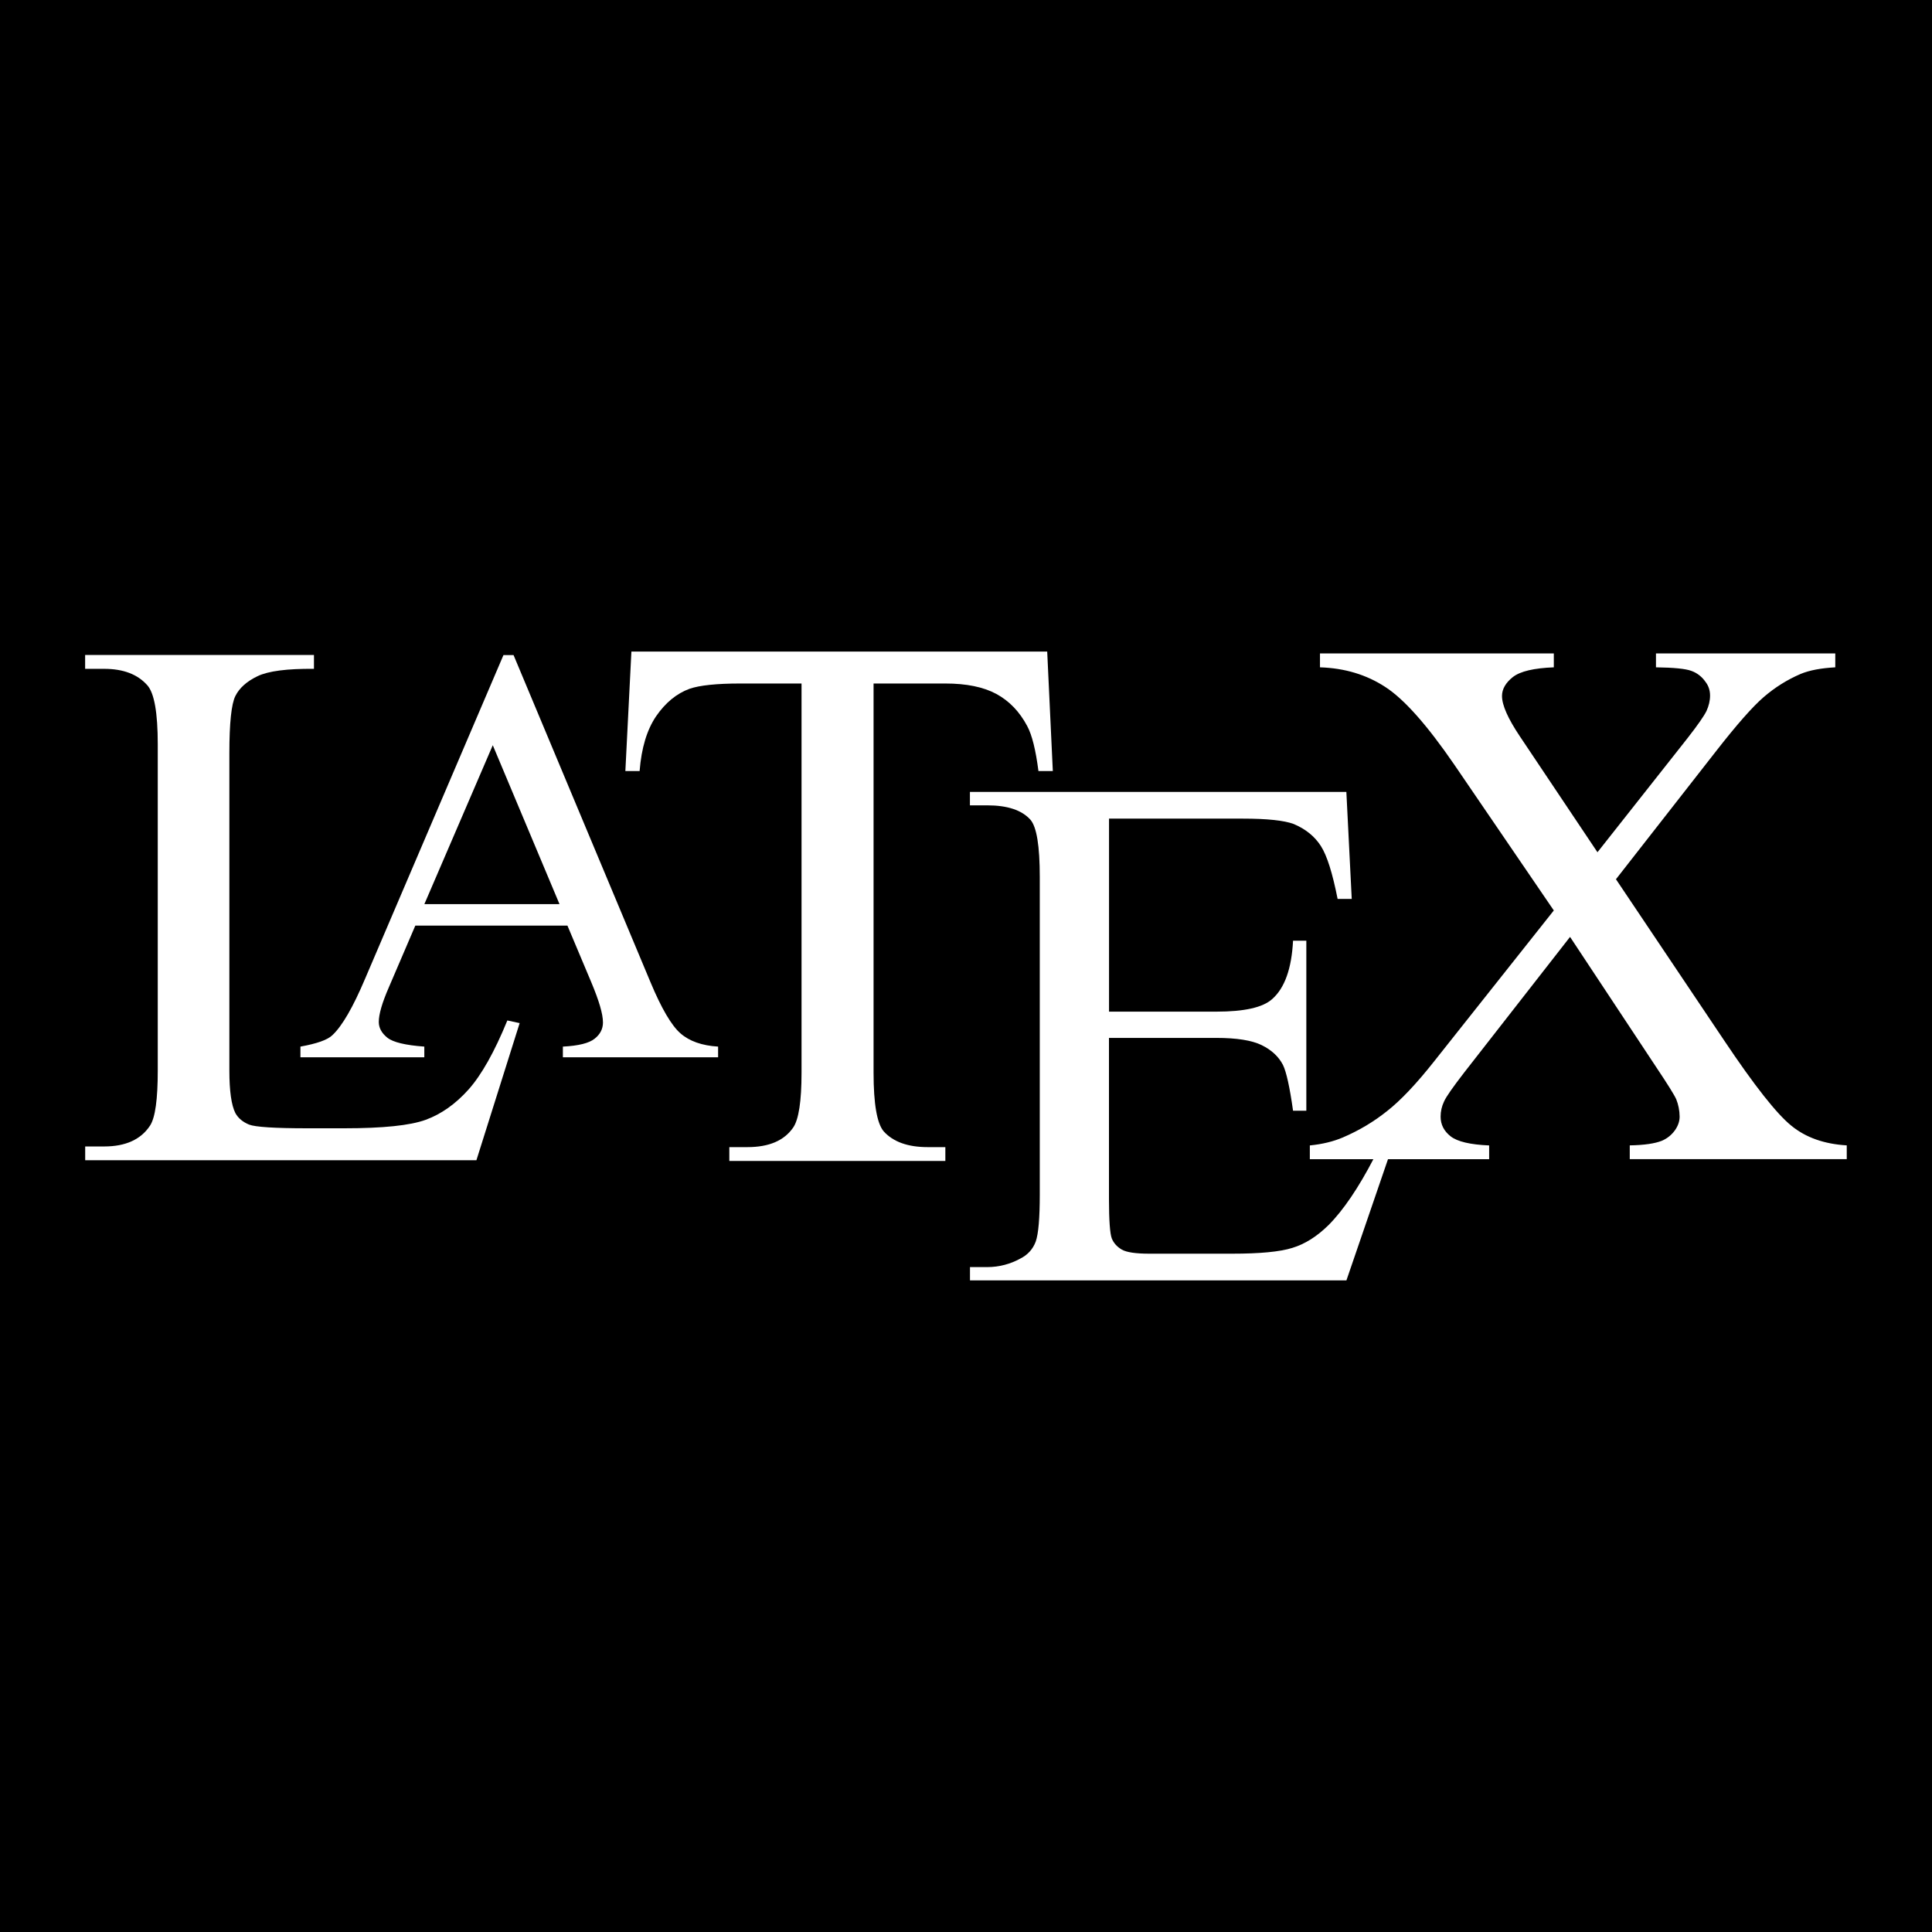
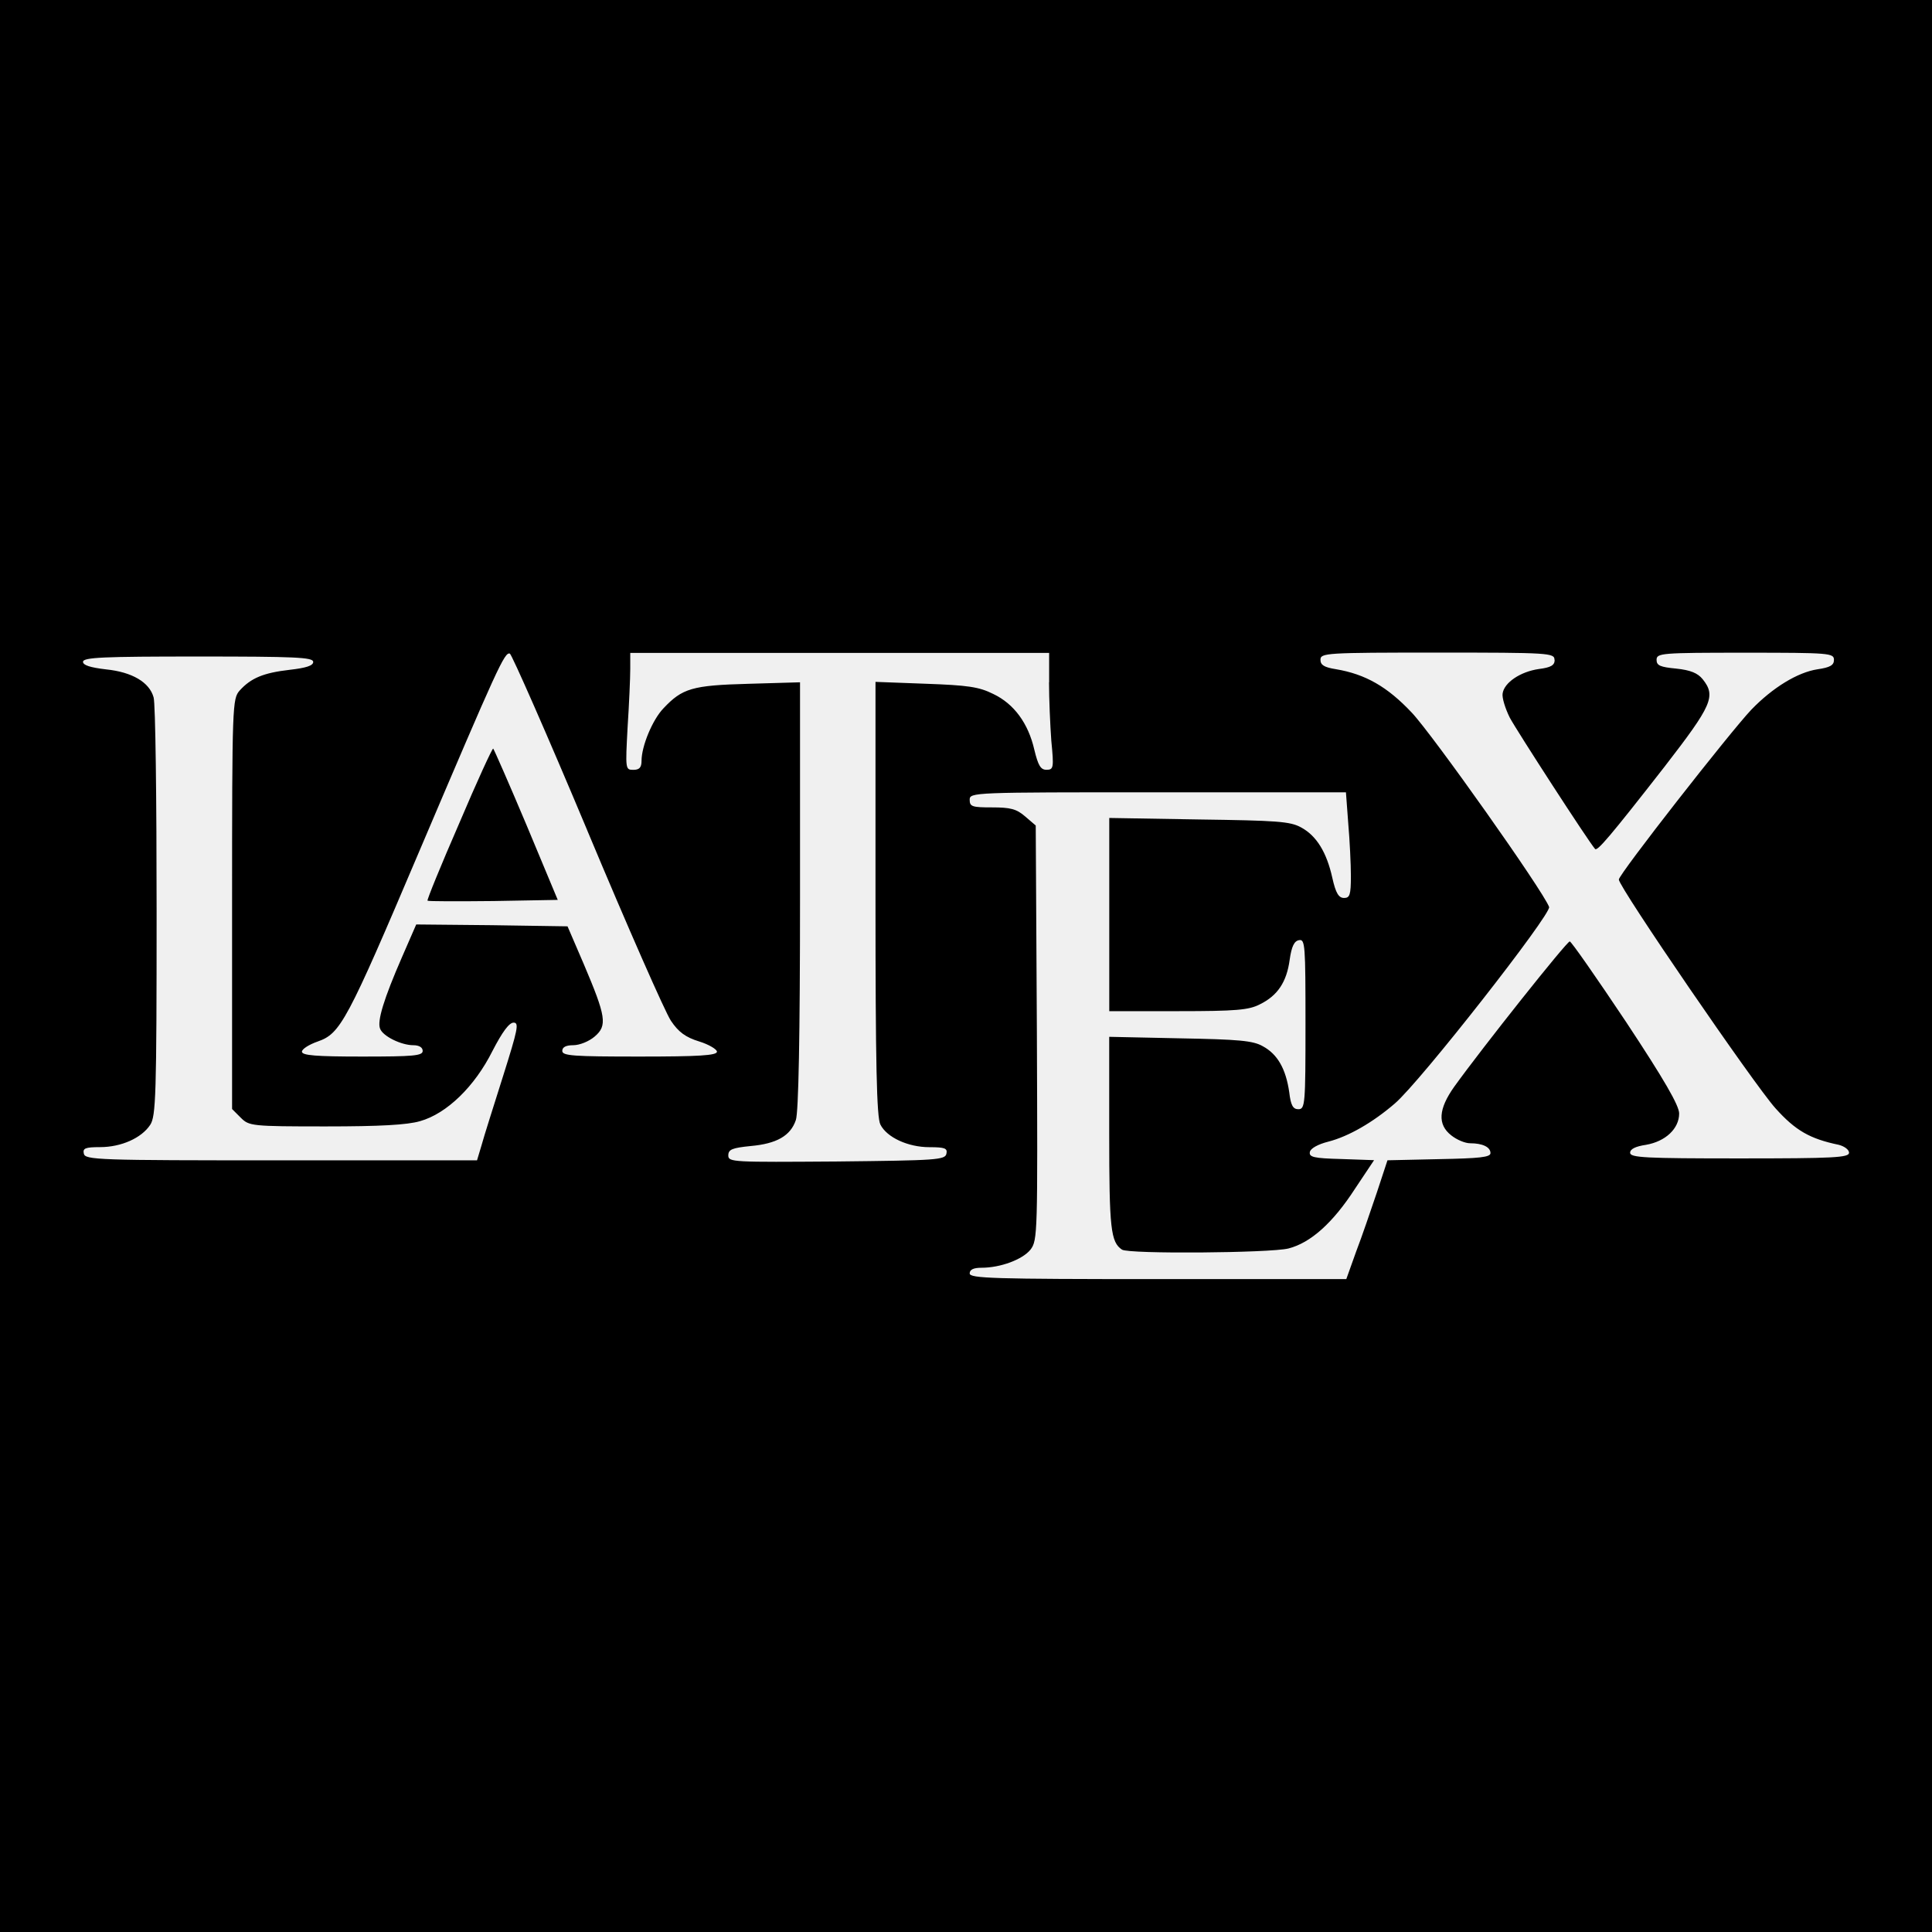
<svg xmlns="http://www.w3.org/2000/svg" version="1.1" width="32" height="32" viewBox="0 0 32 32">
-   <path fill="#000" d="M0 0h32v32h-32v-32z" />
-   <path fill="#fff" d="M8.403 16.902l0.204 0.044-0.716 2.271h-6.48v-0.228h0.316c0.354 0 0.607-0.116 0.758-0.345 0.087-0.133 0.128-0.438 0.128-0.914v-5.401c0-0.522-0.057-0.849-0.173-0.979-0.16-0.181-0.398-0.272-0.714-0.272h-0.316v-0.23h3.79v0.23c-0.444-0.004-0.756 0.036-0.935 0.122s-0.301 0.196-0.367 0.329c-0.065 0.13-0.099 0.446-0.099 0.944v5.258c0 0.341 0.034 0.575 0.099 0.704 0.048 0.087 0.124 0.149 0.228 0.192 0.103 0.040 0.423 0.061 0.963 0.061h0.611c0.642 0 1.093-0.046 1.352-0.141s0.495-0.263 0.71-0.503c0.213-0.24 0.428-0.621 0.64-1.139z" />
-   <path fill="#fff" d="M9.401 15.331h-2.522l-0.441 1.028c-0.11 0.253-0.164 0.441-0.164 0.567 0 0.099 0.047 0.185 0.141 0.261 0.095 0.076 0.298 0.125 0.613 0.148v0.177h-2.052v-0.177c0.272-0.049 0.448-0.111 0.528-0.188 0.164-0.153 0.344-0.466 0.543-0.936l2.292-5.361h0.167l2.268 5.418c0.182 0.436 0.348 0.718 0.497 0.848s0.357 0.203 0.623 0.219v0.177h-2.571v-0.177c0.259-0.013 0.435-0.057 0.526-0.131 0.092-0.072 0.138-0.163 0.138-0.269 0-0.141-0.066-0.362-0.194-0.667l-0.394-0.936zM9.267 14.975l-1.105-2.632-1.133 2.632h2.239z" />
-   <path fill="#fff" d="M17.345 10.792l0.093 1.979h-0.238c-0.045-0.348-0.106-0.597-0.187-0.747-0.128-0.24-0.299-0.416-0.512-0.531-0.214-0.115-0.495-0.172-0.843-0.172h-1.189v6.447c0 0.518 0.057 0.841 0.168 0.971 0.157 0.174 0.401 0.261 0.728 0.261h0.293v0.229h-3.578v-0.229h0.3c0.357 0 0.609-0.108 0.758-0.325 0.091-0.132 0.138-0.435 0.138-0.907v-6.447h-1.015c-0.393 0-0.673 0.030-0.839 0.087-0.216 0.079-0.401 0.232-0.554 0.454-0.153 0.225-0.244 0.527-0.274 0.909h-0.236l0.1-1.979h6.886z" />
-   <path fill="#fff" d="M18.369 13.559v3.197h1.778c0.462 0 0.77-0.069 0.924-0.208 0.208-0.183 0.322-0.505 0.346-0.967h0.22v2.816h-0.22c-0.055-0.393-0.112-0.646-0.167-0.758-0.071-0.138-0.189-0.248-0.352-0.328s-0.413-0.12-0.752-0.12h-1.778v2.668c0 0.358 0.017 0.577 0.047 0.654 0.032 0.078 0.087 0.138 0.167 0.185 0.080 0.045 0.232 0.067 0.454 0.067h1.373c0.456 0 0.79-0.031 0.996-0.096 0.208-0.063 0.405-0.187 0.597-0.375 0.246-0.246 0.499-0.619 0.757-1.116h0.238l-0.696 2.029h-6.235v-0.22h0.287c0.199-0 0.385-0.052 0.547-0.141l-0.006 0.003c0.128-0.063 0.214-0.159 0.261-0.285 0.045-0.128 0.067-0.389 0.067-0.782v-5.256c0-0.513-0.051-0.829-0.155-0.949-0.143-0.159-0.381-0.238-0.715-0.238h-0.287v-0.222h6.235l0.089 1.772h-0.234c-0.084-0.425-0.175-0.717-0.277-0.876s-0.251-0.281-0.45-0.365c-0.159-0.059-0.44-0.089-0.841-0.089h-2.22z" />
-   <path fill="#fff" d="M26.764 14.561l1.798 2.679c0.497 0.742 0.866 1.21 1.109 1.406 0.24 0.196 0.546 0.303 0.917 0.325v0.228h-3.594v-0.228c0.238-0.004 0.415-0.030 0.531-0.076 0.087-0.037 0.159-0.095 0.212-0.167l0.001-0.001c0.055-0.076 0.082-0.154 0.082-0.232-0.001-0.103-0.021-0.2-0.057-0.29l0.002 0.005c-0.030-0.070-0.143-0.251-0.339-0.544l-1.421-2.148-1.754 2.247c-0.185 0.24-0.297 0.398-0.333 0.479-0.038 0.080-0.057 0.164-0.057 0.251 0 0.133 0.057 0.241 0.167 0.327 0.112 0.087 0.325 0.137 0.637 0.15v0.228h-2.97v-0.228c0.211-0.021 0.39-0.066 0.544-0.131 0.278-0.119 0.517-0.264 0.734-0.437l-0.006 0.005c0.232-0.181 0.495-0.46 0.791-0.835l1.978-2.494-1.649-2.416c-0.449-0.654-0.83-1.084-1.143-1.286-0.314-0.205-0.674-0.312-1.081-0.325v-0.23h3.873v0.23c-0.329 0.013-0.554 0.065-0.677 0.16-0.12 0.095-0.181 0.2-0.181 0.314 0 0.154 0.099 0.375 0.295 0.668l1.286 1.921 1.488-1.885c0.173-0.221 0.278-0.373 0.318-0.455 0.038-0.084 0.059-0.169 0.059-0.255s-0.025-0.162-0.076-0.228c-0.057-0.083-0.137-0.146-0.231-0.18l-0.003-0.001c-0.095-0.036-0.291-0.055-0.586-0.059v-0.23h2.97v0.23c-0.234 0.013-0.426 0.048-0.575 0.11-0.221 0.095-0.426 0.223-0.612 0.384s-0.447 0.458-0.784 0.89l-1.661 2.125z" />
+   <path d="M0 16v16h32v-32h-32v16zM9.725 13.75c0.669 1.6 1.294 3.019 1.387 3.156 0.125 0.188 0.244 0.275 0.469 0.344 0.162 0.050 0.294 0.131 0.294 0.169 0 0.063-0.3 0.081-1.281 0.081-1.1 0-1.281-0.012-1.281-0.094 0-0.063 0.063-0.094 0.181-0.094 0.106 0 0.262-0.063 0.356-0.144 0.213-0.181 0.188-0.331-0.181-1.2l-0.269-0.625-1.256-0.019-1.25-0.012-0.237 0.544c-0.3 0.688-0.412 1.056-0.362 1.181 0.044 0.125 0.35 0.275 0.55 0.275 0.1 0 0.156 0.038 0.156 0.094 0 0.081-0.15 0.094-1 0.094-0.769 0-1-0.019-1-0.081 0-0.044 0.119-0.119 0.263-0.169 0.375-0.131 0.481-0.325 1.675-3.137 1.306-3.069 1.419-3.319 1.506-3.287 0.031 0.012 0.613 1.331 1.281 2.925zM17.375 11.3c0 0.275 0.019 0.706 0.038 0.969 0.044 0.45 0.038 0.481-0.081 0.481-0.094 0-0.137-0.069-0.2-0.331-0.1-0.438-0.337-0.762-0.681-0.925-0.238-0.119-0.425-0.144-1.119-0.169l-0.831-0.031v3.588c0 2.744 0.019 3.625 0.081 3.744 0.106 0.212 0.456 0.375 0.813 0.375 0.256 0 0.3 0.019 0.281 0.106-0.019 0.106-0.162 0.113-1.819 0.131-1.719 0.012-1.794 0.012-1.794-0.1 0-0.1 0.063-0.125 0.369-0.156 0.431-0.038 0.662-0.169 0.75-0.431 0.044-0.131 0.069-1.369 0.069-3.725v-3.525l-0.856 0.025c-0.931 0.025-1.094 0.075-1.406 0.406-0.181 0.188-0.363 0.625-0.363 0.869 0 0.113-0.037 0.15-0.137 0.15-0.131 0-0.131-0.012-0.094-0.706 0.025-0.381 0.044-0.819 0.044-0.969v-0.262h6.938v0.488zM25.75 10.931c0 0.088-0.063 0.125-0.262 0.15-0.306 0.044-0.575 0.225-0.6 0.406-0.012 0.069 0.044 0.25 0.119 0.4 0.113 0.213 1.306 2.056 1.413 2.175 0.038 0.037 0.238-0.194 1.15-1.363 0.788-1.019 0.856-1.169 0.631-1.45-0.081-0.1-0.2-0.15-0.438-0.175-0.262-0.025-0.325-0.050-0.325-0.144 0-0.113 0.075-0.119 1.469-0.119 1.4 0 1.469 0.006 1.469 0.119 0 0.088-0.063 0.125-0.275 0.156-0.325 0.050-0.738 0.3-1.094 0.669-0.35 0.369-2.194 2.725-2.194 2.813 0 0.125 2.244 3.4 2.594 3.788 0.331 0.369 0.569 0.506 1.050 0.606 0.094 0.025 0.169 0.081 0.169 0.131 0 0.081-0.256 0.094-1.813 0.094-1.563 0-1.813-0.012-1.813-0.094 0-0.063 0.094-0.106 0.262-0.131 0.325-0.056 0.55-0.269 0.55-0.519 0-0.131-0.244-0.556-0.881-1.519-0.488-0.731-0.906-1.331-0.931-1.331-0.050 0-1.45 1.762-1.913 2.406-0.262 0.369-0.281 0.625-0.050 0.806 0.094 0.075 0.231 0.131 0.313 0.131 0.206 0 0.337 0.063 0.337 0.163 0 0.069-0.181 0.087-0.856 0.1l-0.85 0.019-0.175 0.531c-0.1 0.294-0.25 0.738-0.344 0.981l-0.163 0.456h-3.119c-2.731 0-3.119-0.012-3.119-0.094 0-0.063 0.063-0.094 0.194-0.094 0.319 0 0.681-0.137 0.813-0.3 0.119-0.156 0.119-0.262 0.106-3.594l-0.019-3.431-0.175-0.15c-0.144-0.125-0.244-0.15-0.55-0.15-0.325 0-0.369-0.012-0.369-0.125 0-0.125 0.044-0.125 3.119-0.125h3.113l0.038 0.512c0.025 0.287 0.044 0.681 0.044 0.875 0 0.313-0.019 0.363-0.113 0.363-0.087 0-0.137-0.075-0.194-0.331-0.094-0.425-0.262-0.7-0.519-0.838-0.181-0.1-0.406-0.113-1.688-0.131l-1.488-0.025v3.2h1.144c0.956 0 1.169-0.019 1.35-0.113 0.294-0.144 0.444-0.369 0.494-0.738 0.031-0.219 0.075-0.313 0.156-0.325 0.1-0.019 0.106 0.081 0.106 1.387 0 1.337-0.006 1.413-0.119 1.413-0.087 0-0.125-0.063-0.15-0.281-0.056-0.387-0.194-0.631-0.438-0.762-0.163-0.094-0.406-0.113-1.369-0.131l-1.175-0.025v1.606c0 1.575 0.025 1.794 0.212 1.919 0.113 0.075 2.45 0.056 2.756-0.019 0.369-0.094 0.738-0.425 1.106-0.994l0.313-0.469-0.544-0.019c-0.456-0.012-0.538-0.031-0.519-0.119 0.012-0.056 0.131-0.125 0.306-0.169 0.337-0.087 0.738-0.319 1.1-0.631 0.419-0.356 2.6-3.144 2.556-3.256-0.1-0.269-1.931-2.856-2.275-3.219-0.406-0.431-0.769-0.637-1.256-0.719-0.194-0.031-0.256-0.069-0.256-0.156 0-0.113 0.087-0.119 1.938-0.119s1.938 0.006 1.938 0.119zM5.188 10.963c0 0.063-0.119 0.1-0.388 0.131-0.438 0.050-0.644 0.137-0.831 0.344-0.119 0.137-0.125 0.225-0.125 3.537v3.394l0.144 0.144c0.138 0.137 0.175 0.144 1.406 0.144 0.9 0 1.35-0.025 1.563-0.087 0.444-0.125 0.906-0.575 1.2-1.163 0.162-0.313 0.275-0.469 0.35-0.469 0.094 0 0.069 0.113-0.175 0.887-0.156 0.494-0.319 1.006-0.356 1.144l-0.075 0.25h-3.244c-3.044 0-3.25-0.006-3.269-0.113-0.019-0.087 0.025-0.106 0.269-0.106 0.35 0 0.687-0.15 0.831-0.369 0.094-0.144 0.106-0.481 0.106-3.537 0-1.856-0.019-3.45-0.050-3.544-0.069-0.25-0.356-0.419-0.788-0.463-0.262-0.031-0.381-0.069-0.381-0.125 0-0.075 0.344-0.088 1.906-0.088 1.594 0 1.906 0.012 1.906 0.088zM7.606 13.637c-0.3 0.688-0.537 1.269-0.525 1.281s0.506 0.012 1.094 0.006l1.063-0.019-0.519-1.244c-0.287-0.681-0.537-1.25-0.55-1.262s-0.269 0.544-0.563 1.238z" />
</svg>
